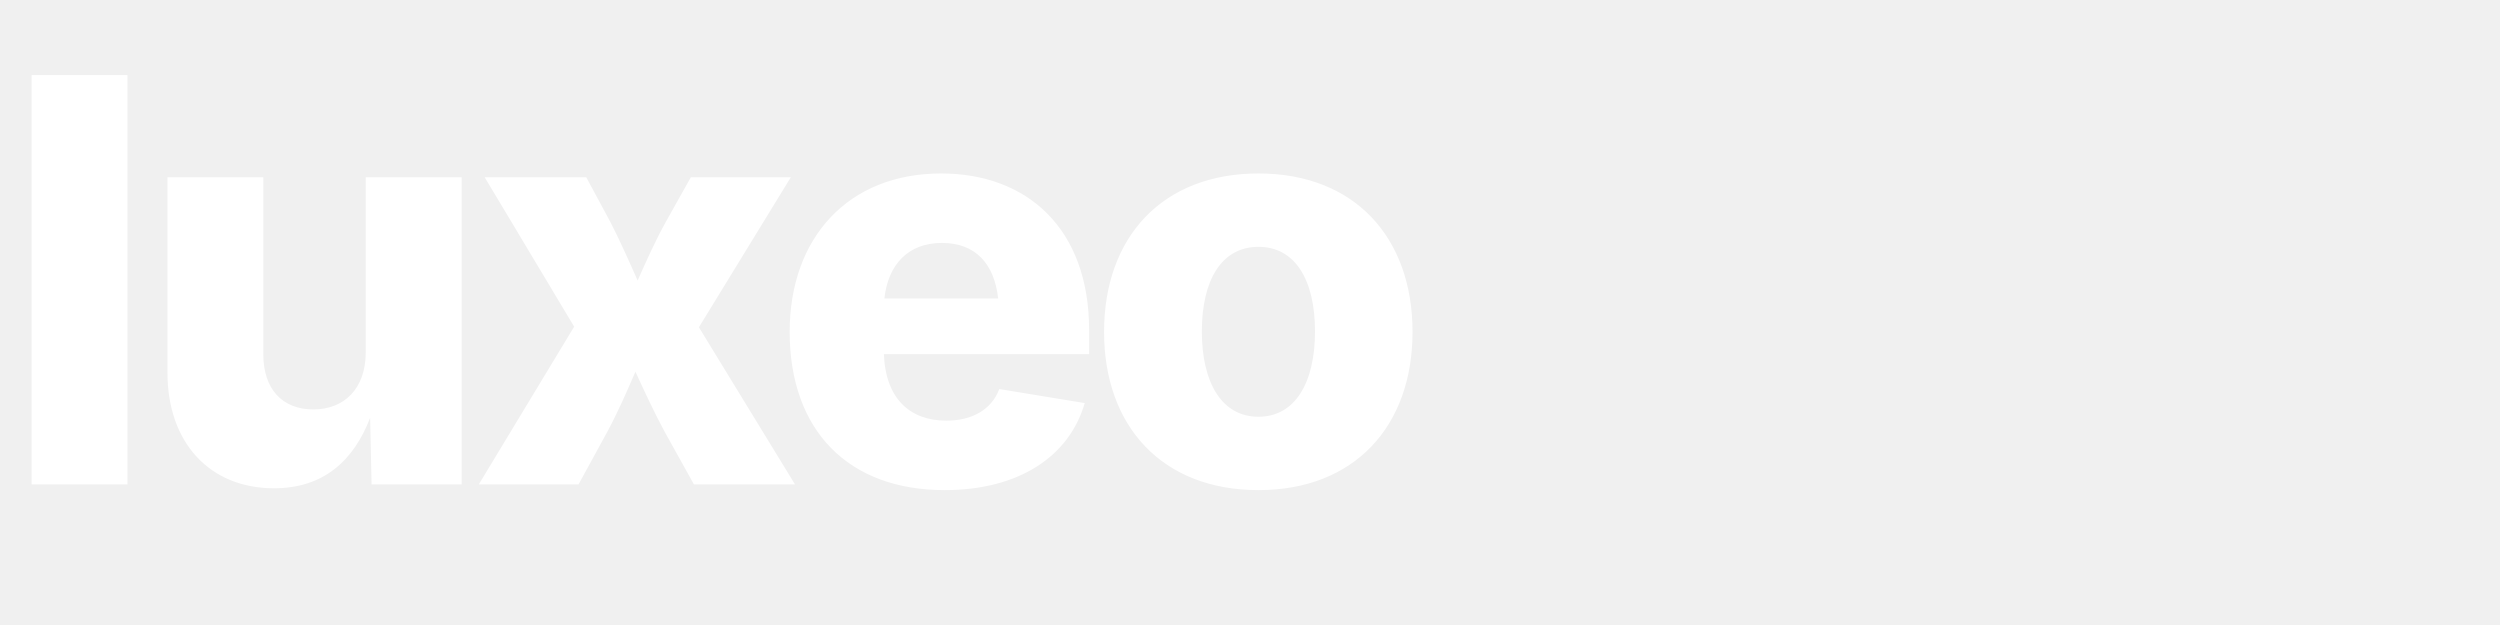
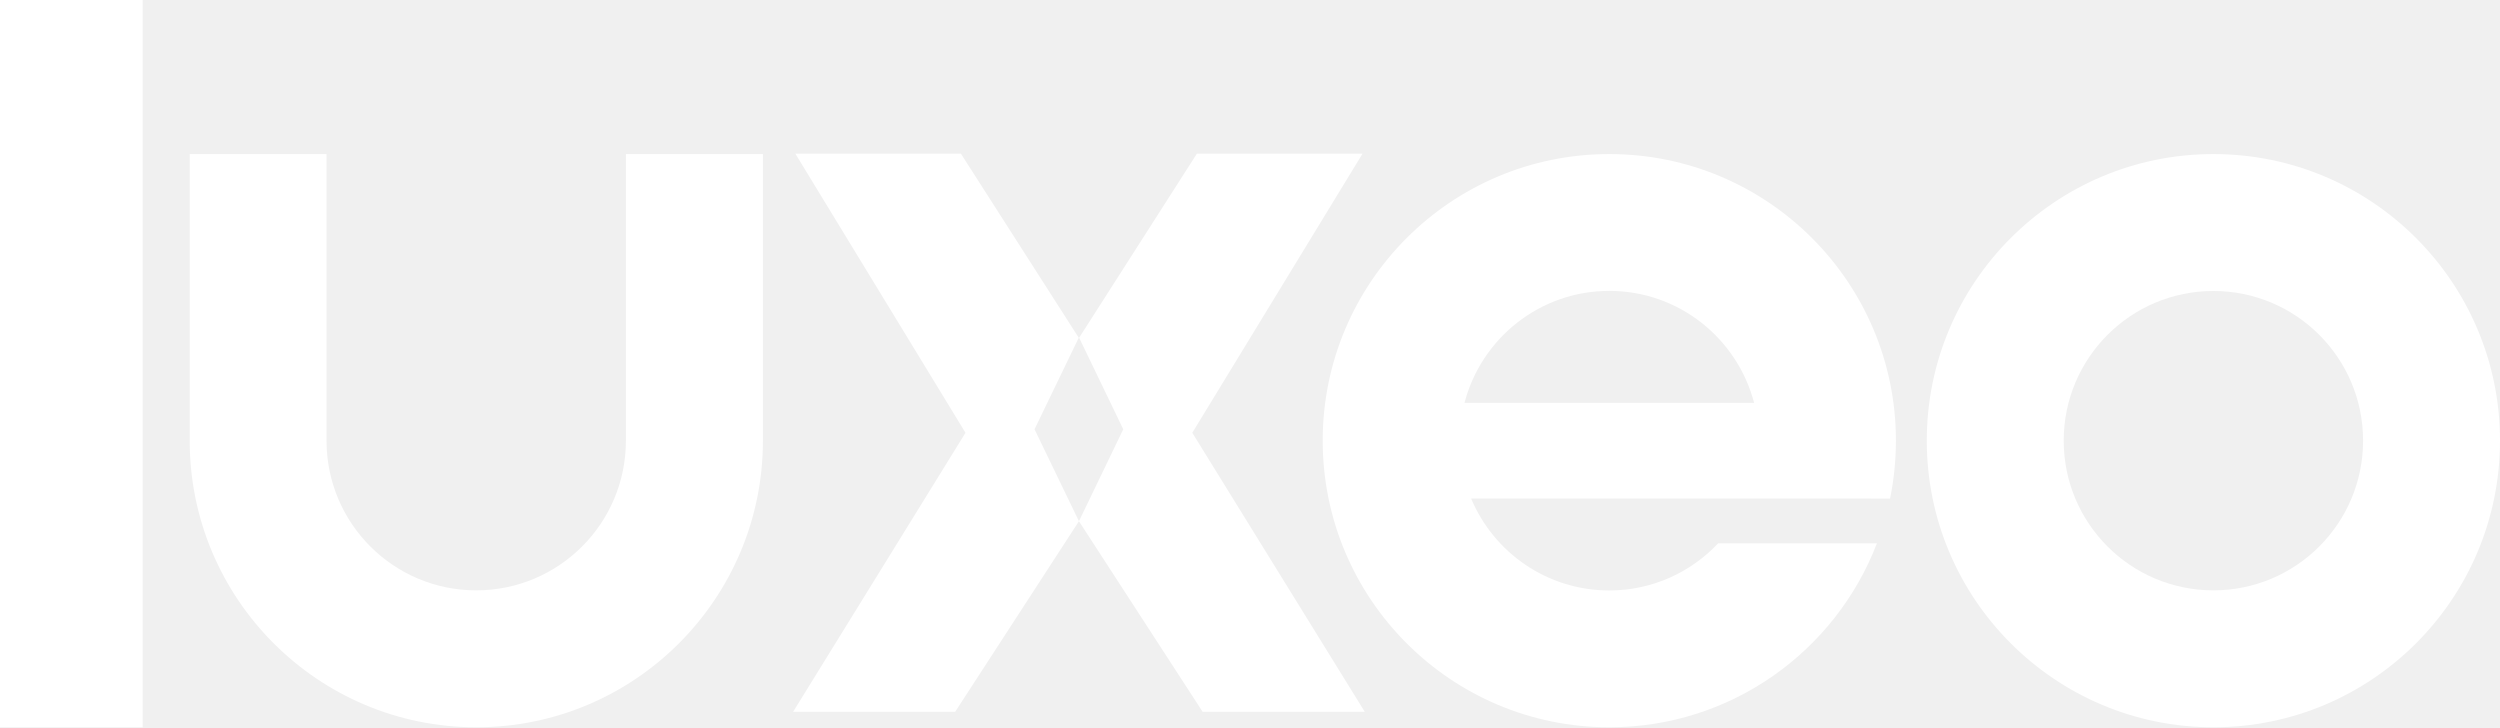
- <svg xmlns="http://www.w3.org/2000/svg" viewBox="0 0 320 80" fill="none">
-   <text x="0" y="62" font-family="Inter, -apple-system, Helvetica, Arial, sans-serif" font-weight="800" font-size="72" fill="#ffffff" letter-spacing="-3">luxeo</text>
+ <svg xmlns="http://www.w3.org/2000/svg" viewBox="0 0 256.71 74.68" fill="#ffffff">
+   <g id="b">
+     <g id="c">
+       <g>
+         <rect width="14.65" height="74.68" />
+         <path d="M192.08,51.2h2c.39-1.92,.6-3.91,.6-5.95,0-16.25-13.18-29.43-29.43-29.43s-29.43,13.18-29.43,29.43,13.18,29.43,29.43,29.43c12.54,0,23.24-7.84,27.48-18.89h-16.3c-2.8,2.97-6.77,4.84-11.18,4.84-6.39,0-11.86-3.89-14.19-9.44h41.02Zm-41.7-9.83c1.72-6.61,7.72-11.5,14.87-11.5s13.14,4.89,14.87,11.5h-29.73Z" />
+         <path d="M227.28,15.82c-16.25,0-29.43,13.18-29.43,29.43s13.18,29.43,29.43,29.43,29.43-13.18,29.43-29.43-13.18-29.43-29.43-29.43Zm0,44.8c-8.49,0-15.37-6.88-15.37-15.37s6.88-15.37,15.37-15.37,15.37,6.88,15.37,15.37-6.88,15.37-15.37,15.37Z" />
+         <path d="M64.27,15.82v29.43h0c0,8.49-6.88,15.37-15.37,15.37s-15.37-6.88-15.37-15.37h0V15.82h-14.05v29.43c0,16.25,13.18,29.43,29.43,29.43s29.43-13.18,29.43-29.43V15.82h-14.05Z" />
+         <polygon points="122.43 44.44 139.91 15.78 122.9 15.78 110.81 34.68 115.34 44.08 110.79 53.52 106.23 44.08 110.77 34.68 98.67 15.78 81.67 15.78 99.14 44.44 81.44 73.09 98.08 73.09 110.79 53.52 123.49 73.09 140.14 73.09 122.43 44.44" />
+       </g>
+     </g>
+   </g>
</svg>
